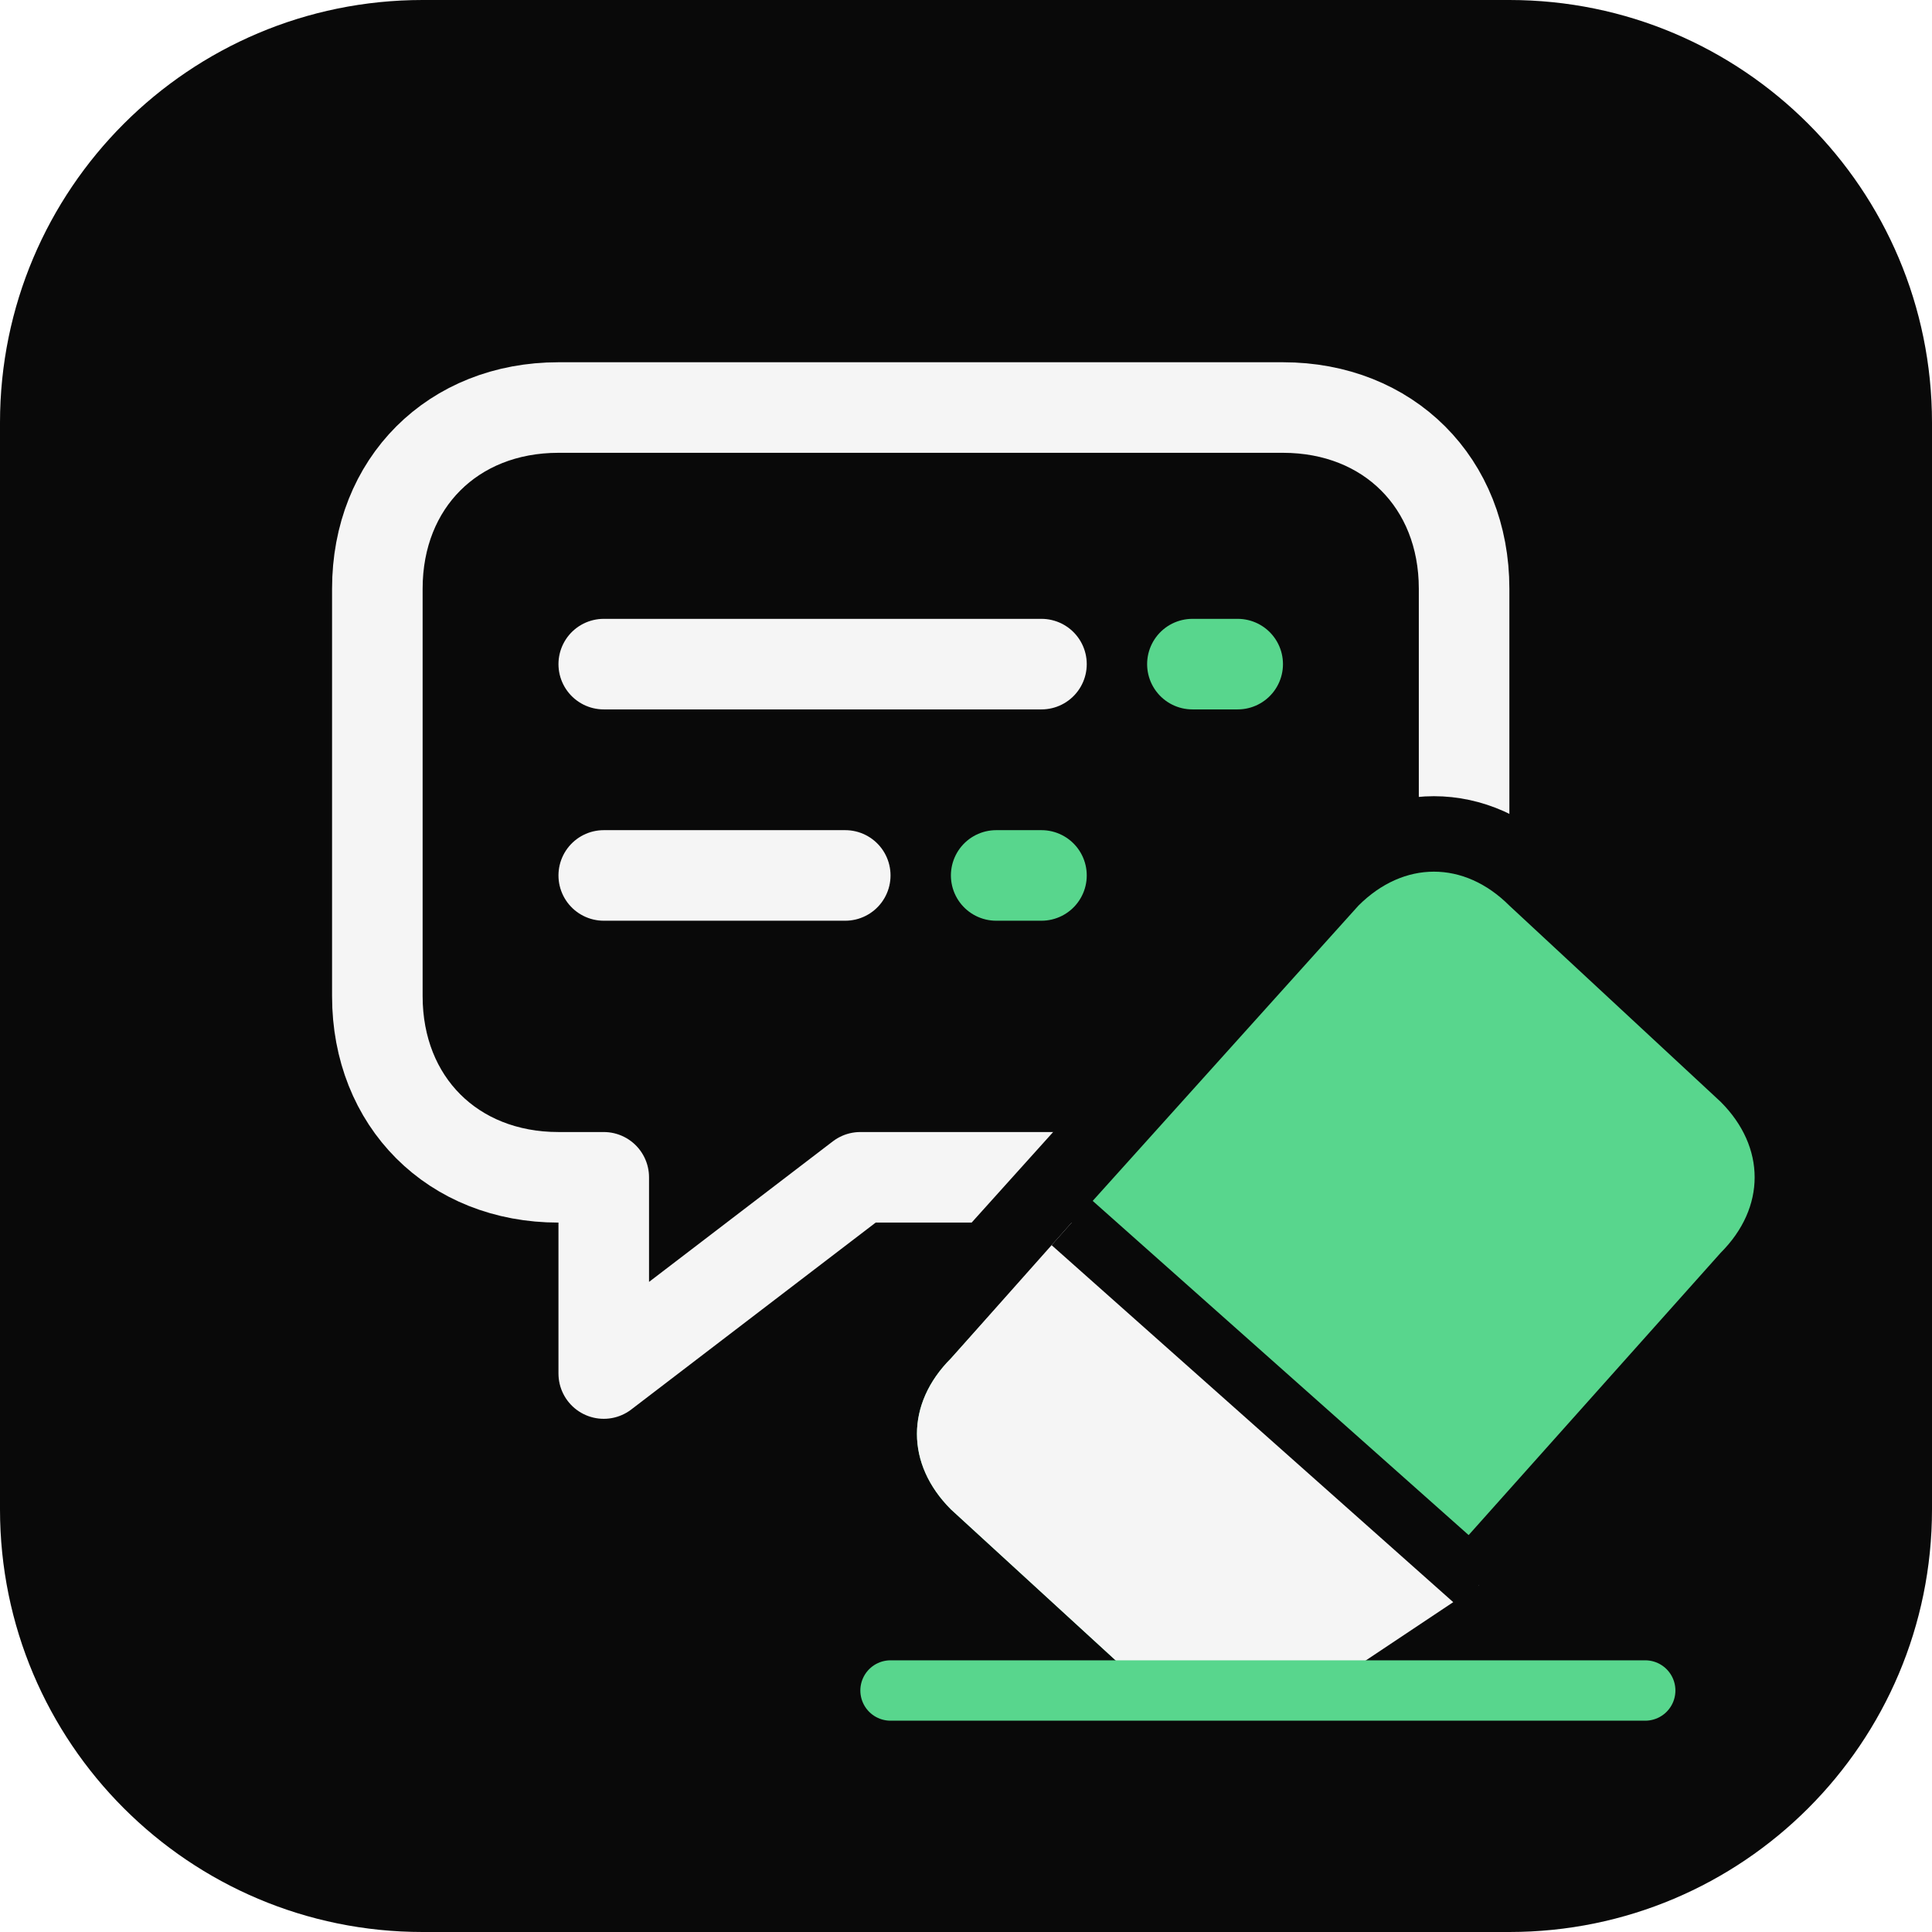
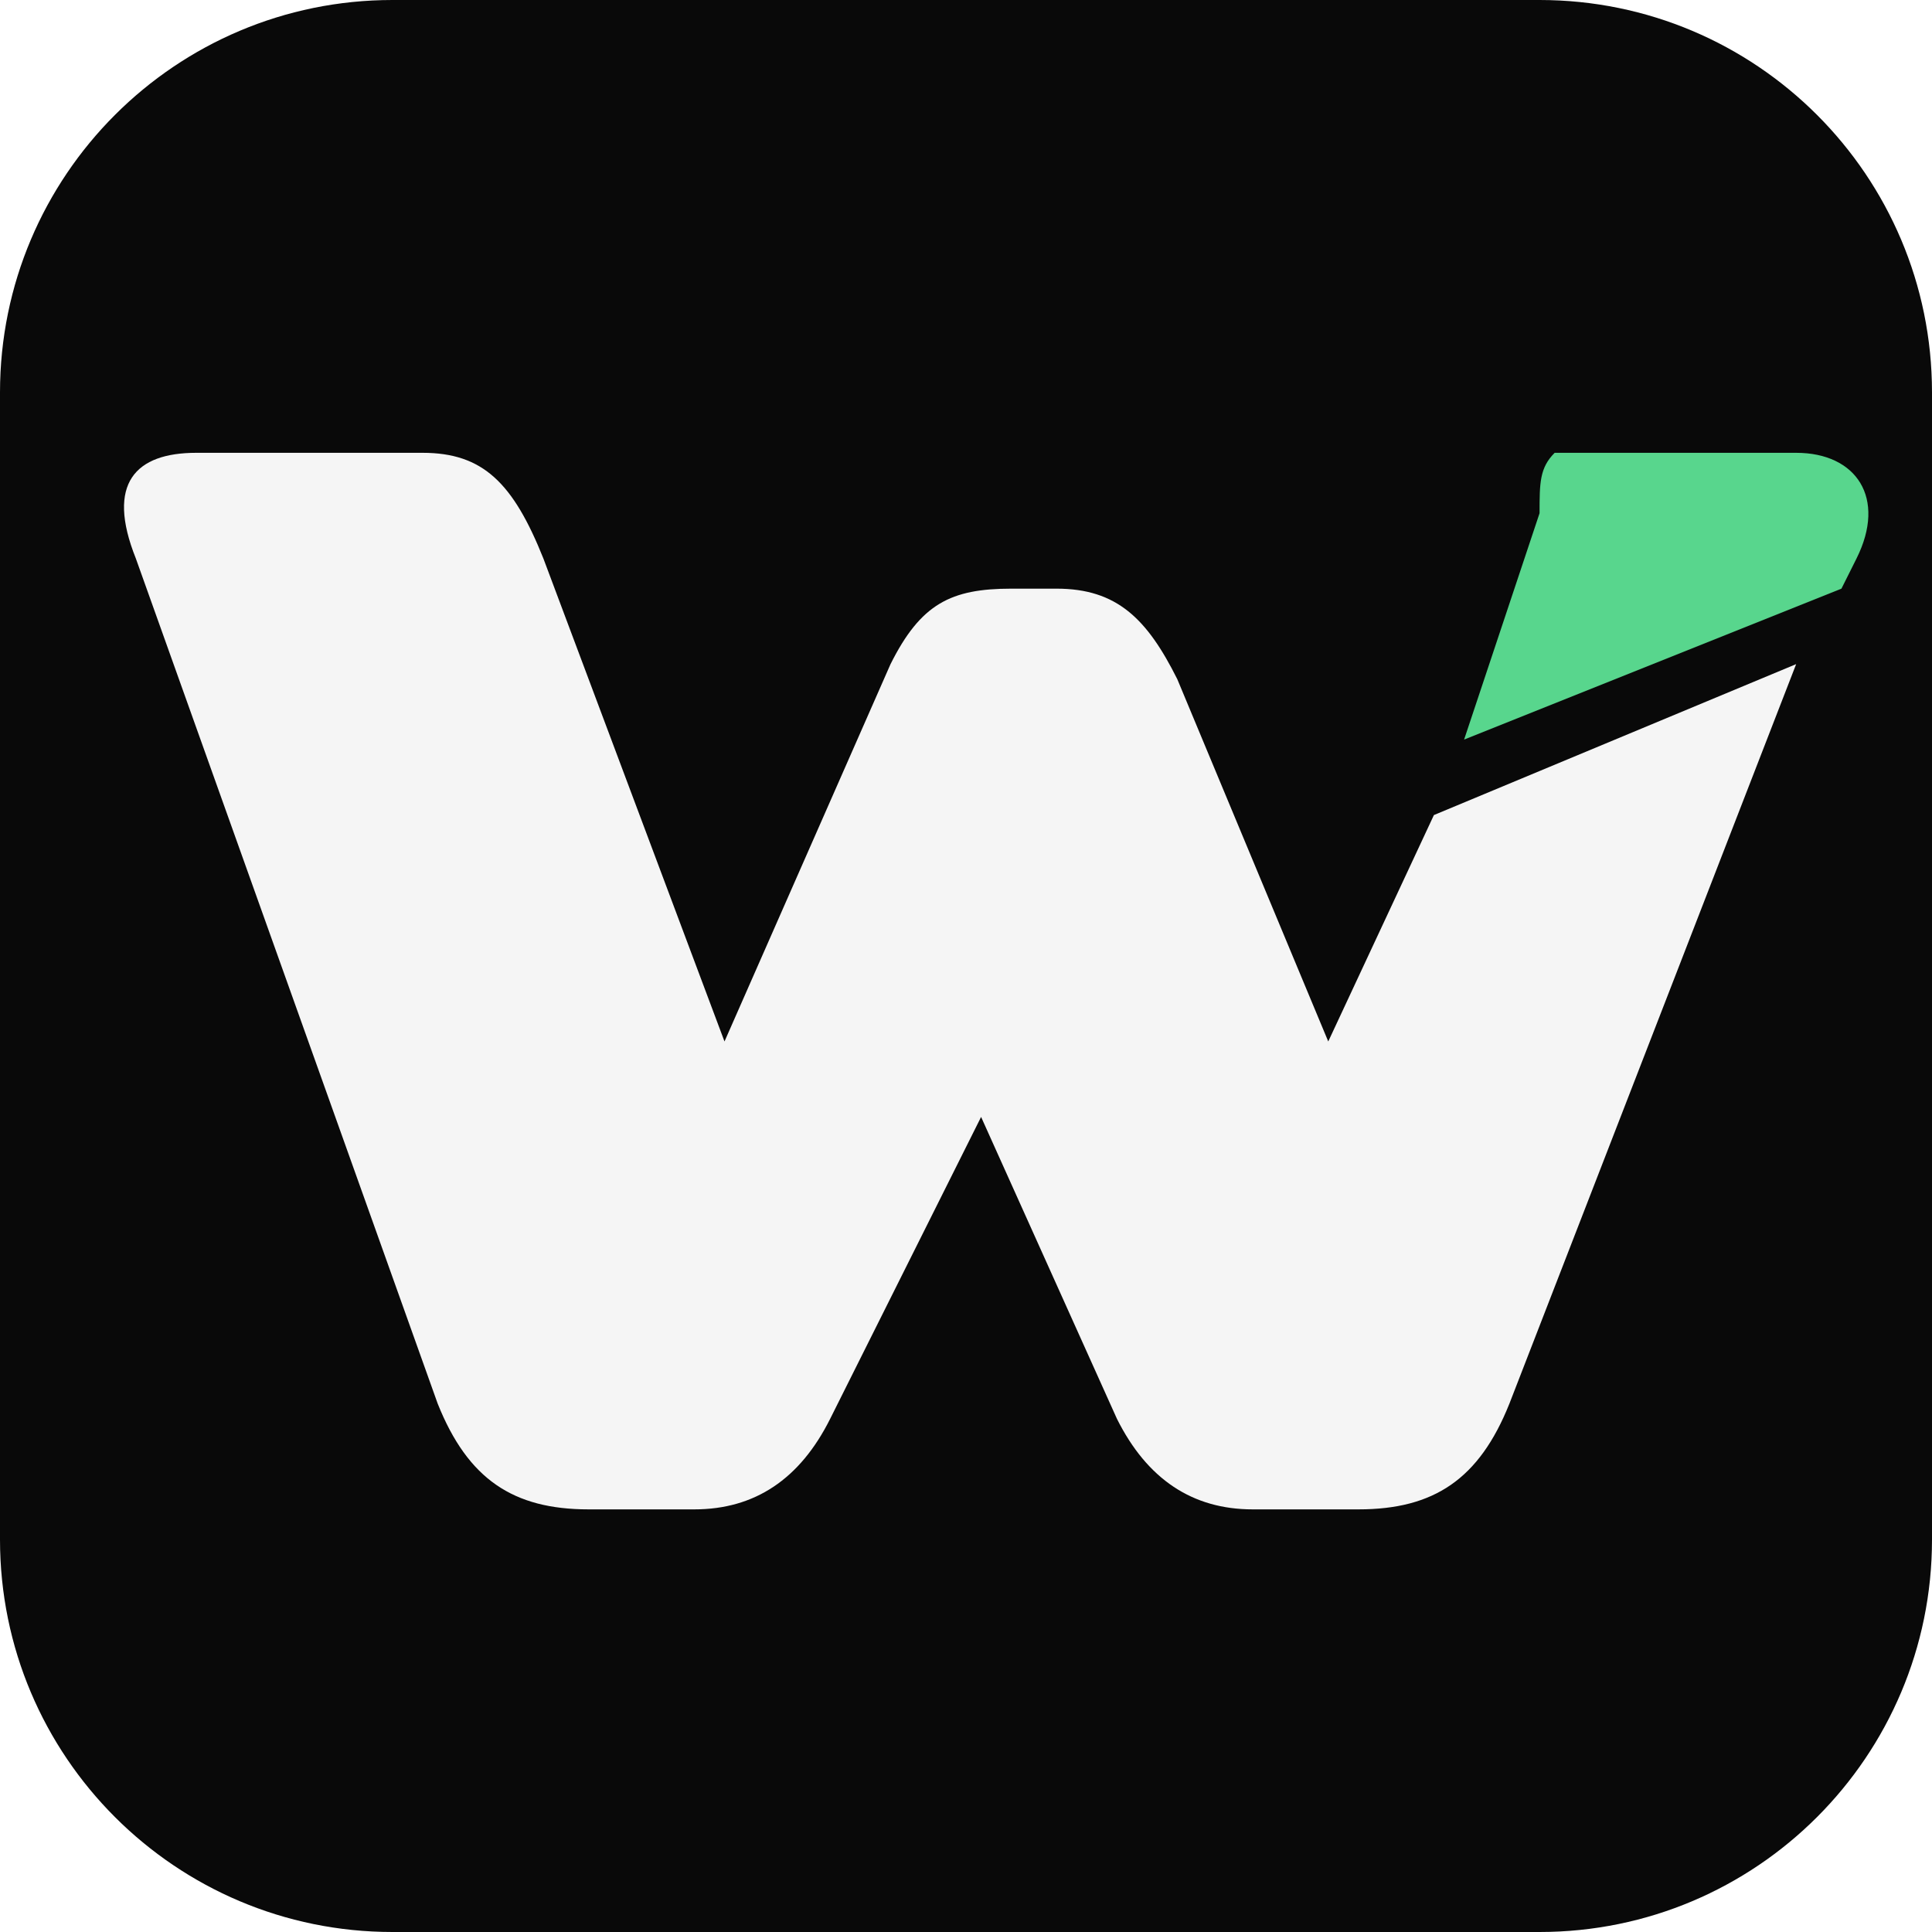
- <svg xmlns="http://www.w3.org/2000/svg" viewBox="0 0 128 128" fill="none">
-   <rect width="128" height="128" rx="28" fill="#090909" />
-   <path d="M85 27H37c-7 0-12 5-12 12v27c0 7 5 12 12 12h3v13l17-13h28c7 0 12-5 12-12V39c0-7-5-12-12-12Z" stroke="#F5F5F5" stroke-width="6" stroke-linejoin="round" />
-   <path d="M40 44h29M40 58h16" stroke="#F5F5F5" stroke-width="6" stroke-linecap="round" />
-   <path d="M79 44h3M66 58h3" stroke="#58D68D" stroke-width="6" stroke-linecap="round" />
-   <path d="m63 90 27-30c3-3 7-3 10 0l14 13c3 3 3 7 0 10L89 111H75L63 100c-3-3-3-7 0-10Z" fill="#090909" stroke="#090909" stroke-width="10" stroke-linejoin="round" />
-   <path d="m63 90 27-30c3-3 7-3 10 0l14 13c3 3 3 7 0 10L89 111H75L63 100c-3-3-3-7 0-10Z" fill="#58D68D" />
-   <path d="m63 90 8-9 27 24-9 6H75L63 100c-3-3-3-7 0-10Z" fill="#F5F5F5" />
-   <path d="m71 81 27 24" stroke="#090909" stroke-width="4" />
-   <path d="M59 112h50" stroke="#58D68D" stroke-width="4" stroke-linecap="round" />
+ <svg xmlns="http://www.w3.org/2000/svg" viewBox="0 0 128 128" fill="none" color="#F5F5F5">
+   <rect class="logo-background" width="128" height="128" rx="26" fill="#090909" />
+   <path class="logo-body" d="M13 30H28C32 30 34 32 36 37L48 69L59 44C61 40 63 39 67 39H70C74 39 76 41 78 45L88 69L95 54L119 44L100 93C98 98 95 100 90 100H83C79 100 76 98 74 94L65 74L55 94C53 98 50 100 46 100H39C34 100 31 98 29 93L9 37C7 32 9 30 13 30Z" fill="currentColor" />
+   <path d="M103 30H119C123 30 125 33 123 37L122 39L97 49L102 34C102 32 102 31 103 30Z" fill="#58D68D" />
</svg>
